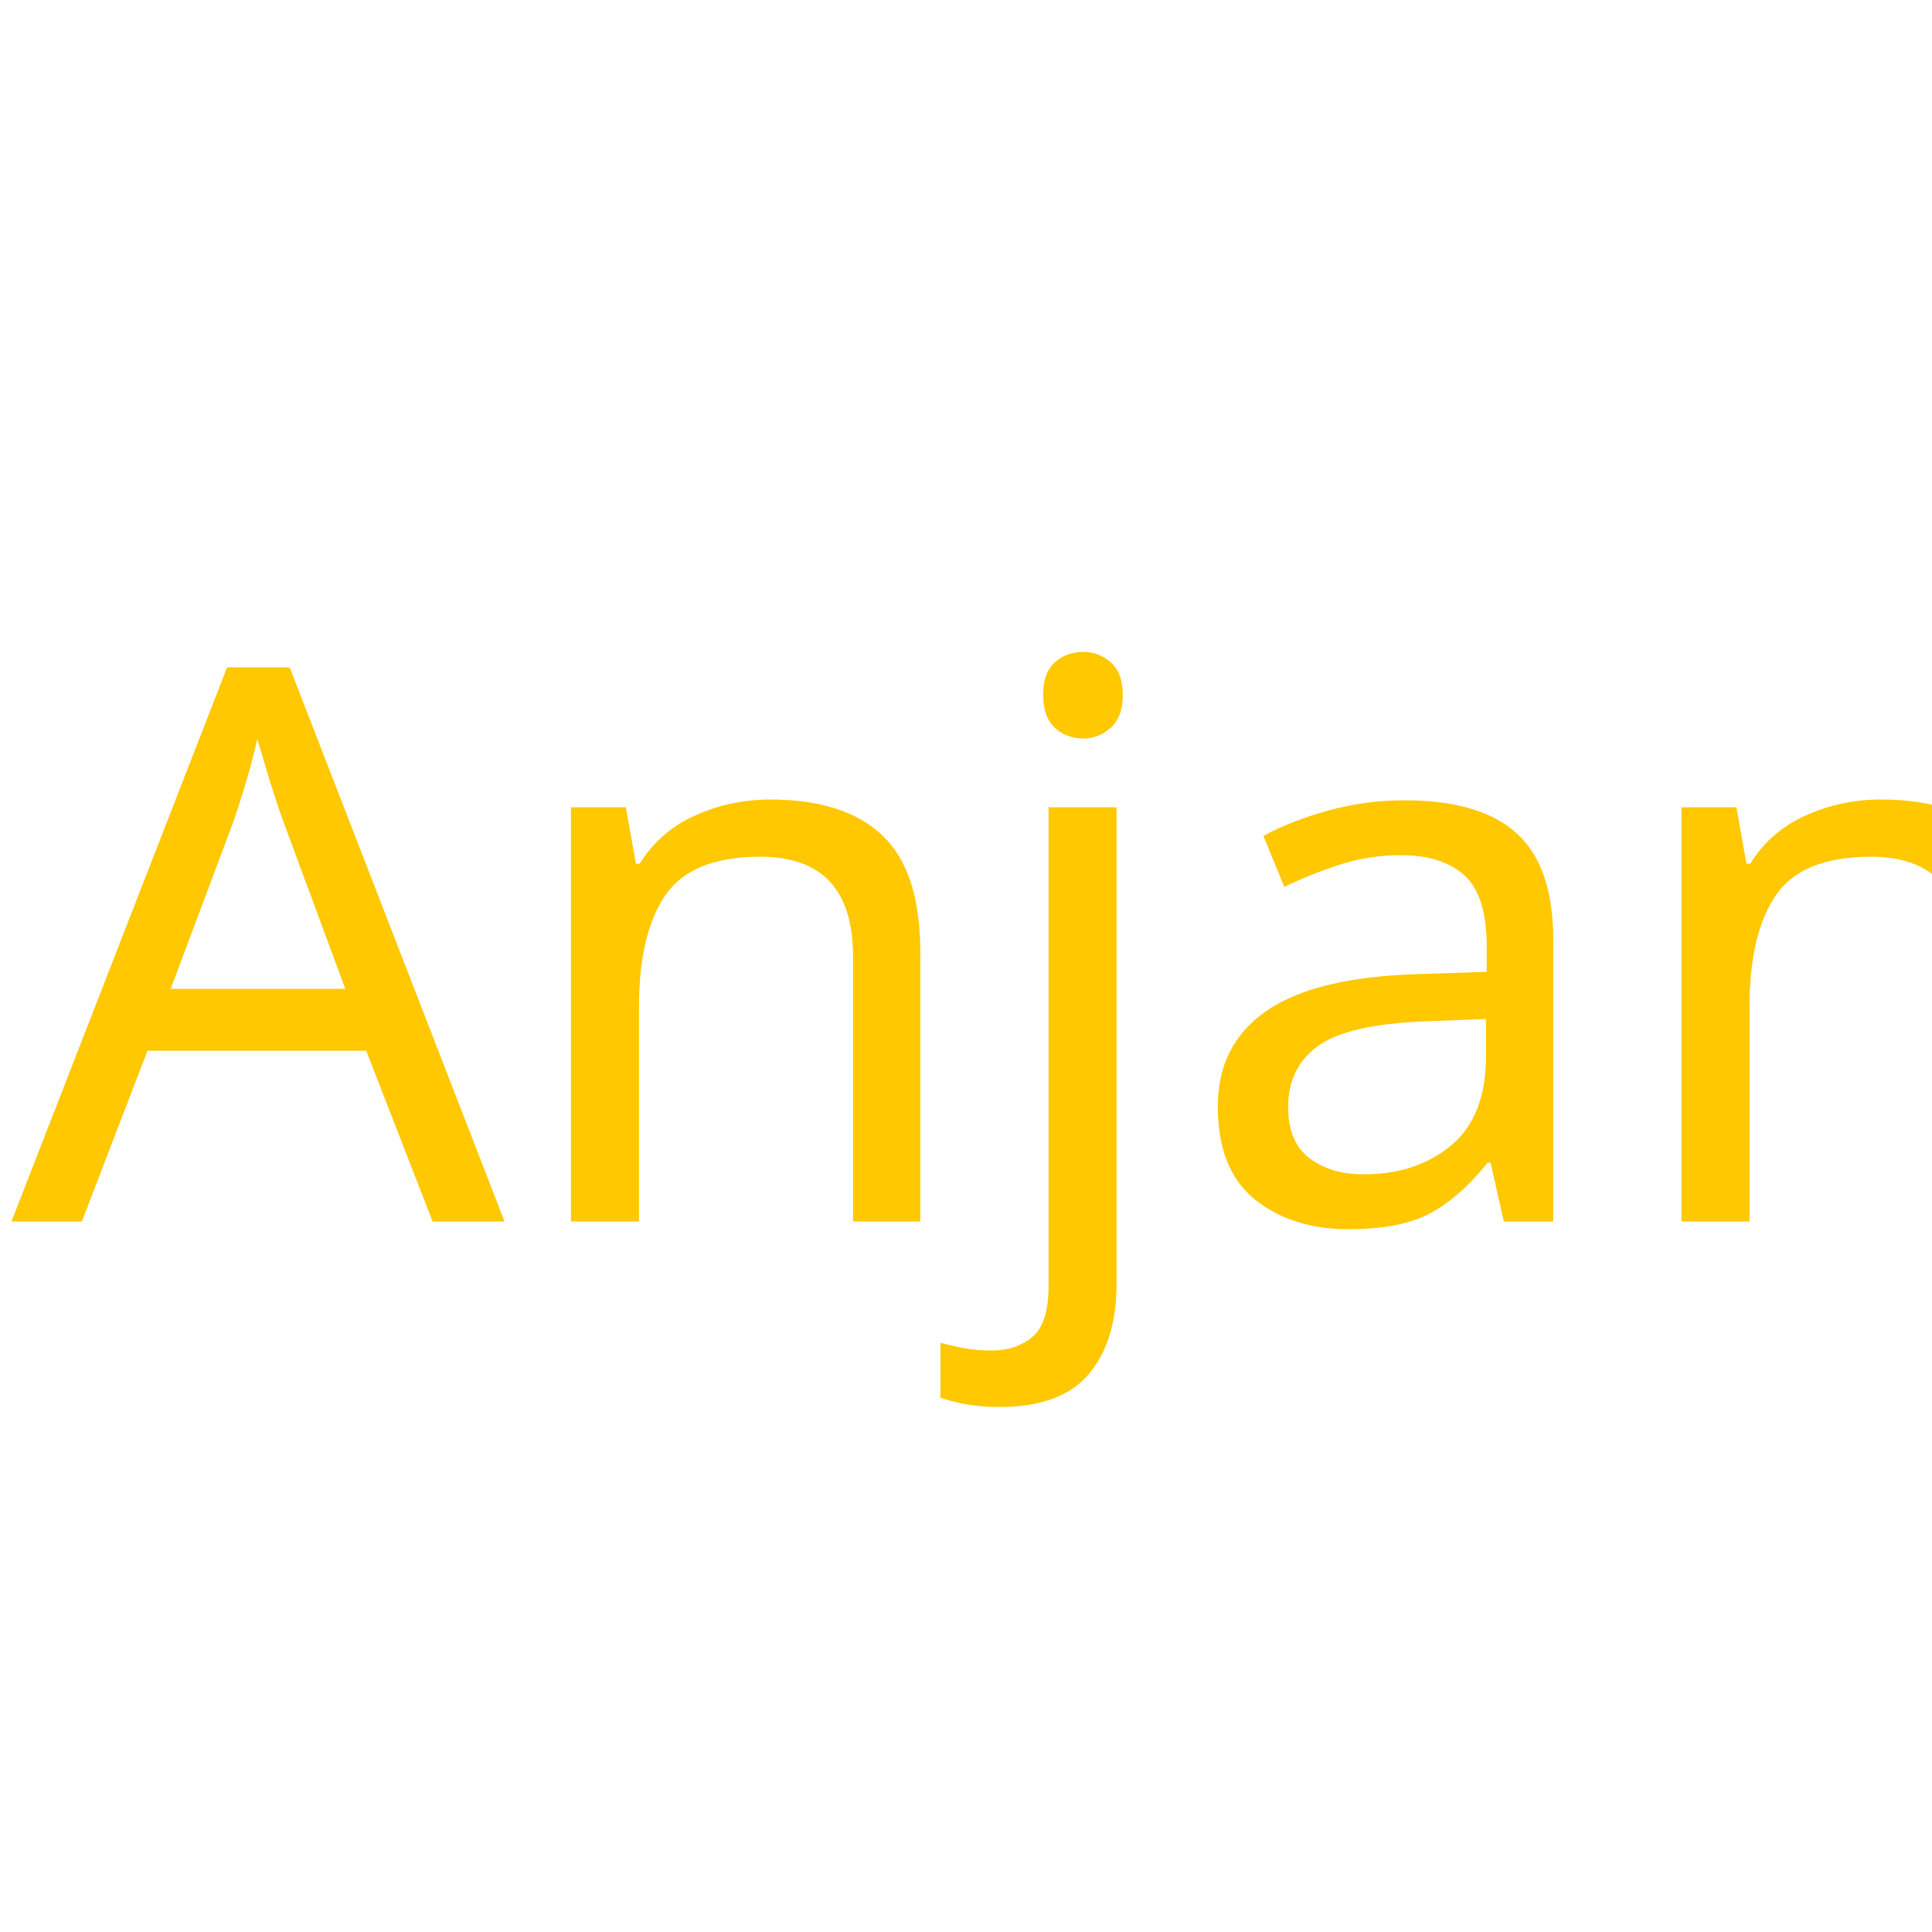
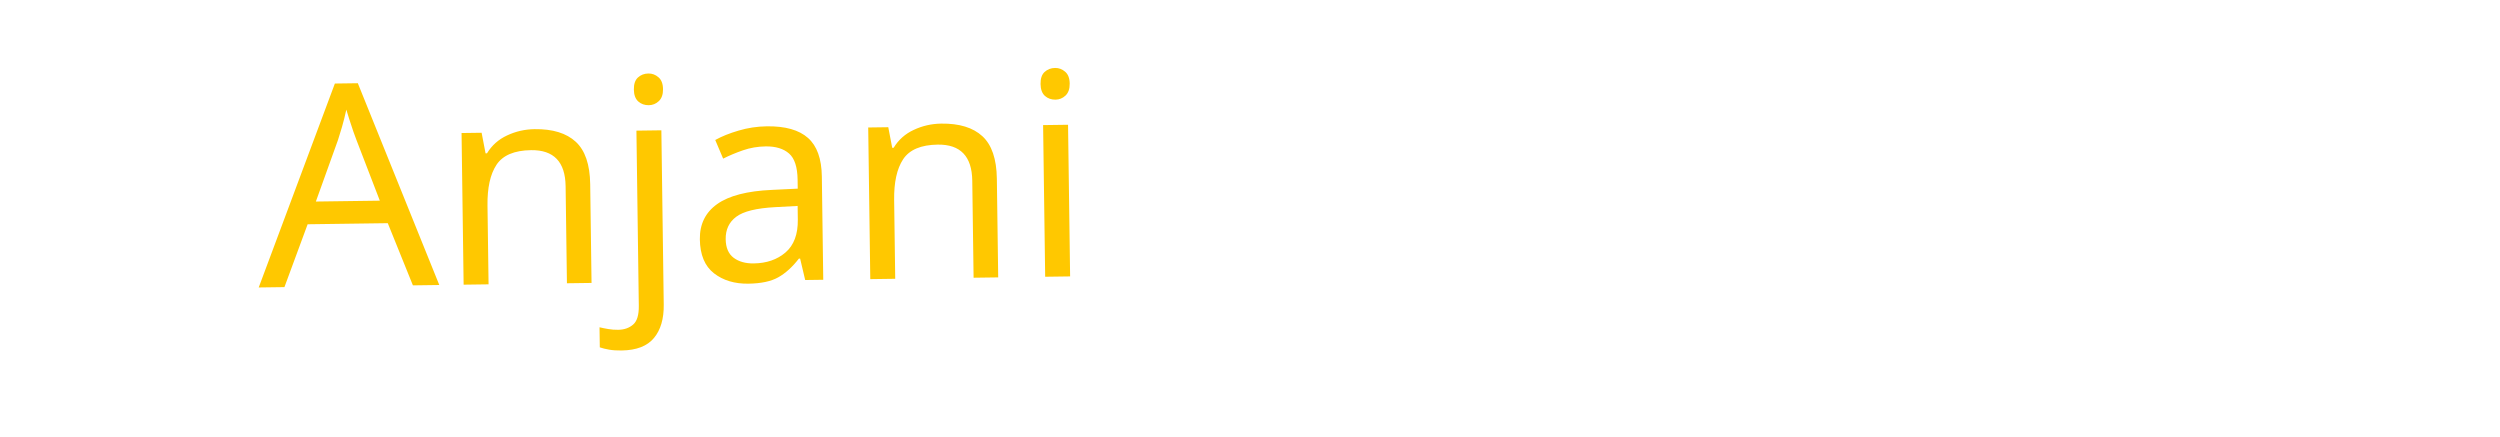
- <svg xmlns="http://www.w3.org/2000/svg" width="1000" height="1000" viewBox="0 0 1000 1000">
+ <svg xmlns="http://www.w3.org/2000/svg" width="957" height="167" viewBox="0 0 957 167">
  <defs>
    <style>
      .cls-1 {
-         font-size: 400px;
+         font-size: 39.891px;
        fill: #ffc800;
-         font-family: Flavellya;
+         font-family: "Mi Amor";
      }
    </style>
  </defs>
-   <text id="Anjani" class="cls-1" x="5.94" y="632.231">Anjani</text>
+   <text id="Anjani" class="cls-1" transform="translate(99.036 110.042) rotate(-0.781) scale(2.716)">Anjani</text>
</svg>
